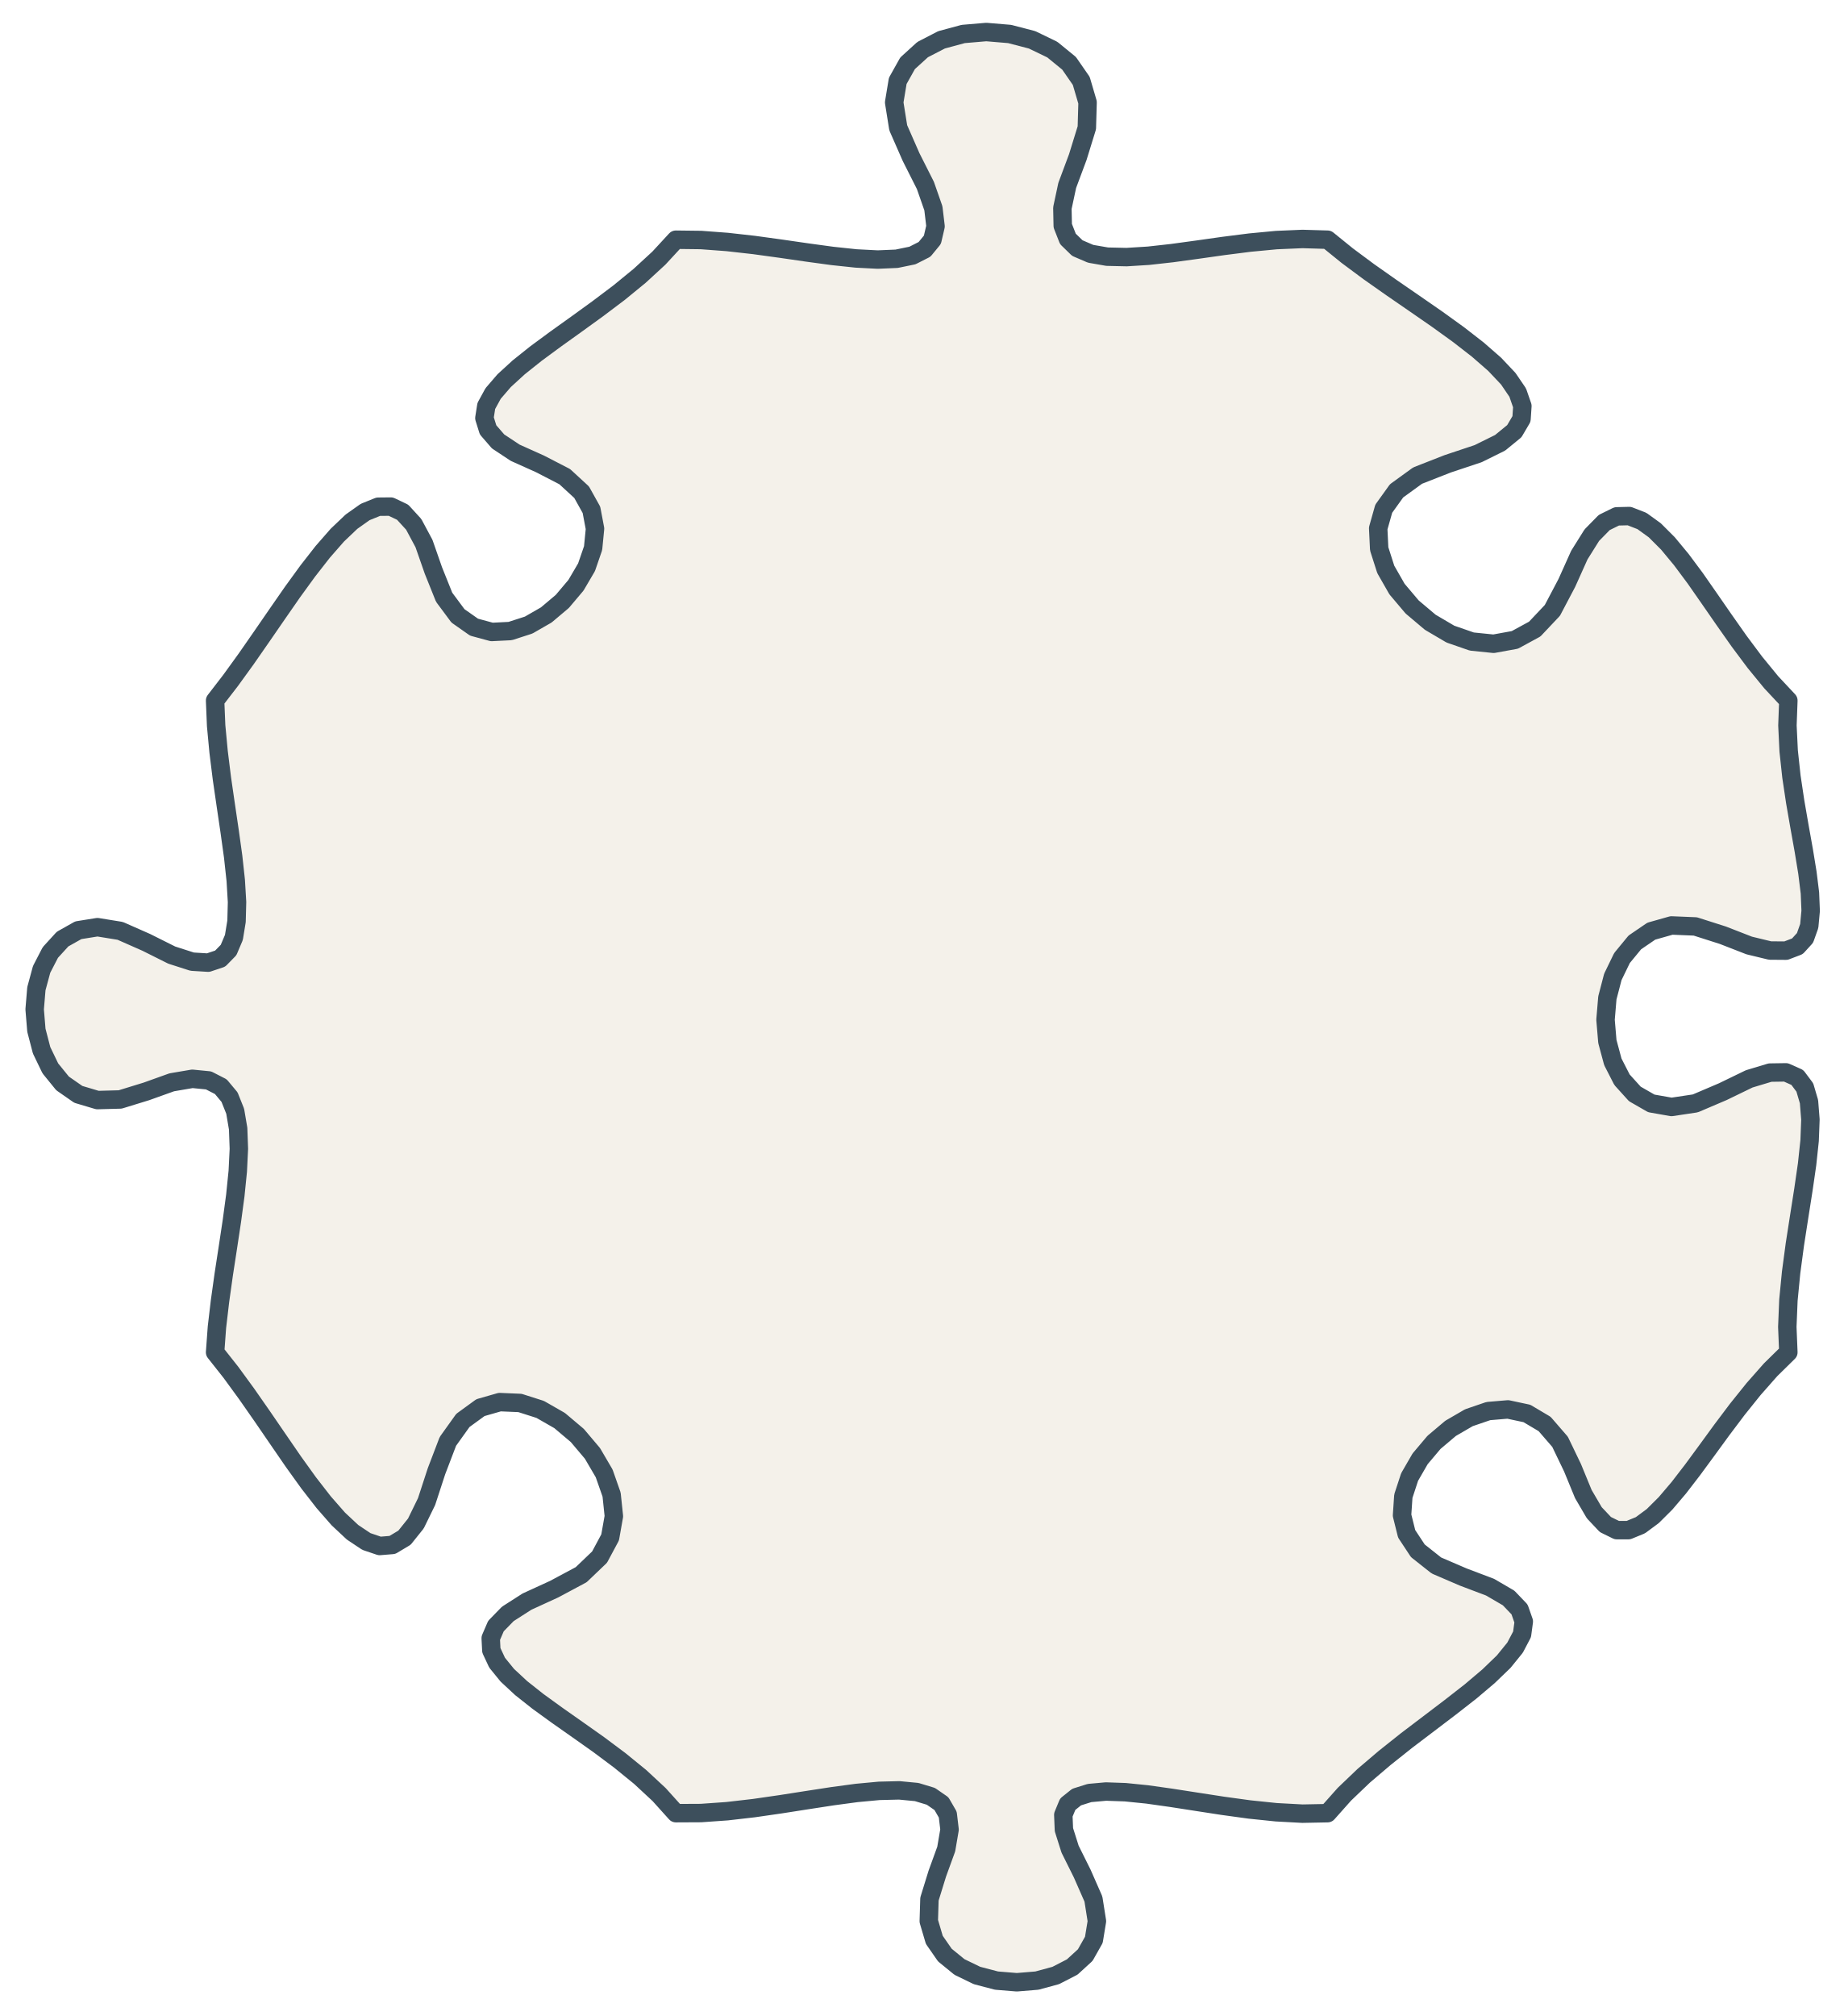
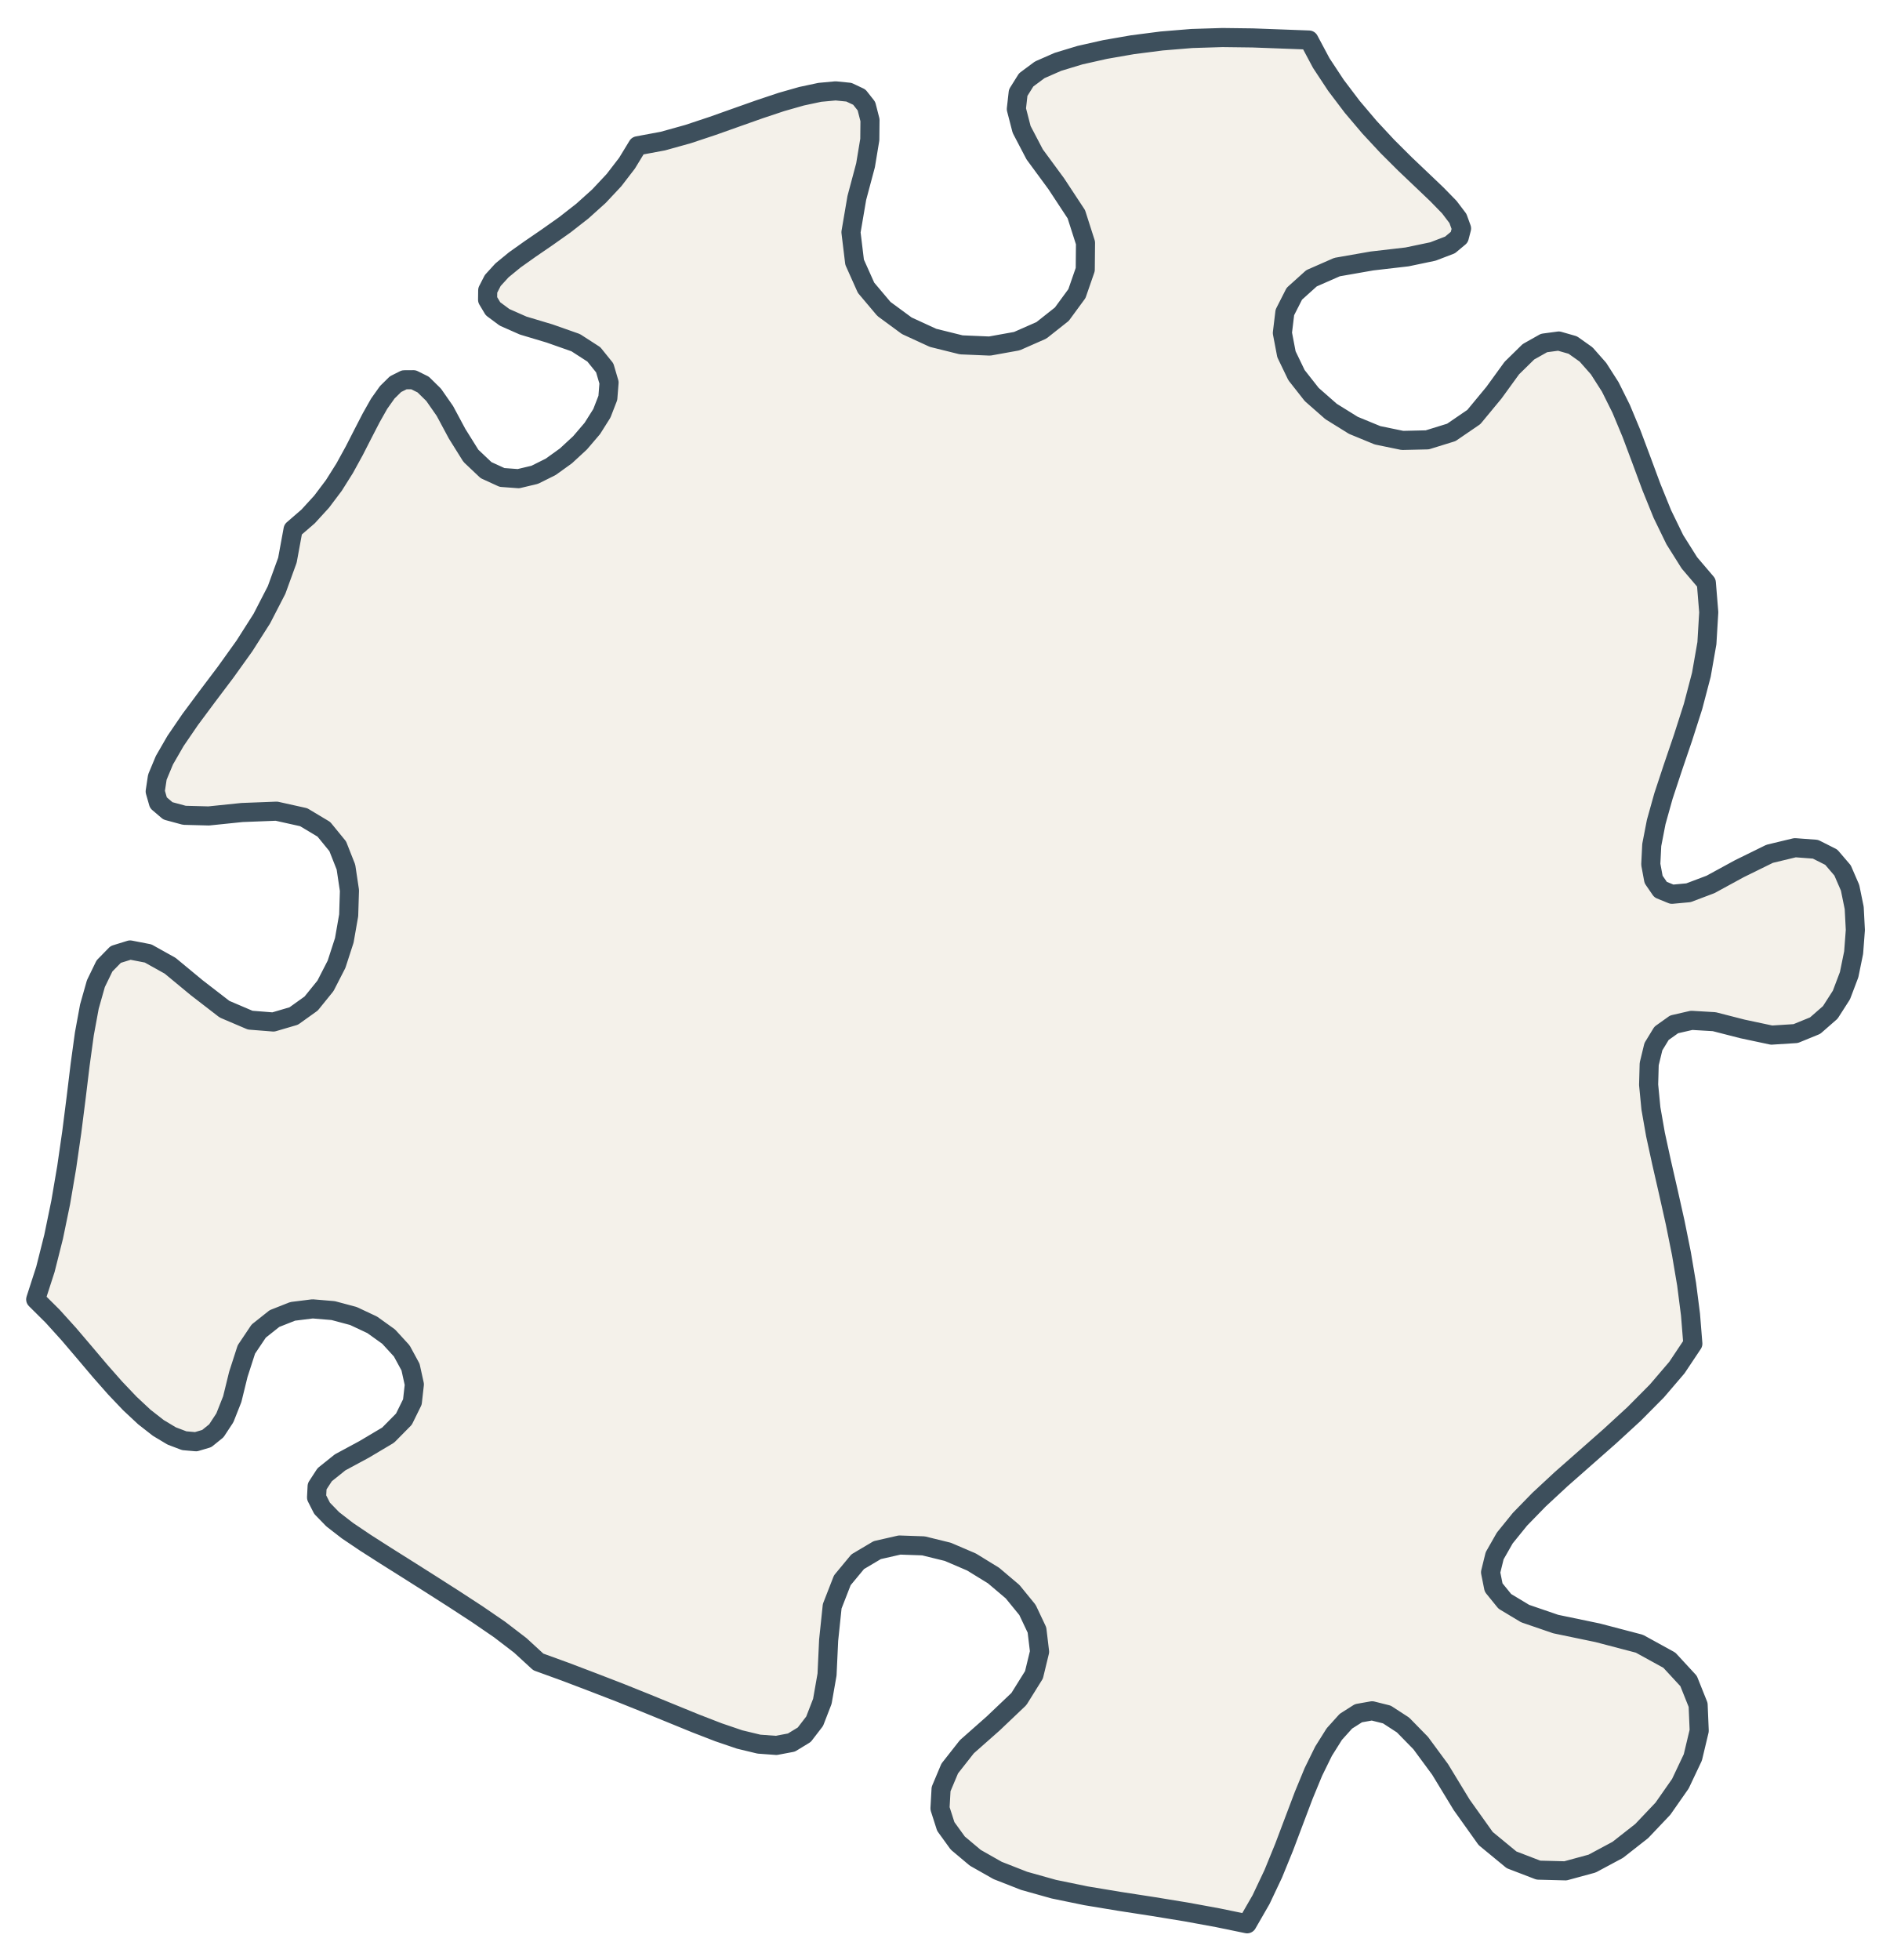
- <svg xmlns="http://www.w3.org/2000/svg" width="300" height="328" viewBox="0 0 300 328">
-   <path d="M35.00,113.98 L37.52,110.71 L40.06,107.20 L42.59,103.56 L45.12,99.89 L47.62,96.29 L50.09,92.89 L52.52,89.78 L54.89,87.07 L57.19,84.88 L59.42,83.30 L61.55,82.44 L63.59,82.42 L65.52,83.34 L67.32,85.31 L68.99,88.43 L70.52,92.81 L72.27,97.17 L74.52,100.20 L77.14,102.04 L80.02,102.82 L83.02,102.67 L86.02,101.70 L88.89,100.05 L91.50,97.85 L93.72,95.22 L95.44,92.29 L96.51,89.18 L96.82,86.02 L96.24,82.95 L94.64,80.08 L91.89,77.55 L87.86,75.47 L83.83,73.66 L81.05,71.82 L79.42,69.94 L78.82,68.02 L79.13,66.05 L80.24,64.02 L82.04,61.93 L84.40,59.77 L87.22,57.52 L90.38,55.19 L93.76,52.77 L97.24,50.25 L100.73,47.62 L104.09,44.87 L107.21,42.00 L109.98,39.00 L114.07,39.05 L118.34,39.37 L122.70,39.86 L127.06,40.46 L131.34,41.08 L135.45,41.64 L139.31,42.05 L142.82,42.23 L145.90,42.10 L148.47,41.57 L150.44,40.57 L151.72,39.01 L152.23,36.82 L151.88,33.89 L150.58,30.17 L148.25,25.55 L146.16,20.79 L145.50,16.66 L146.08,13.16 L147.68,10.30 L150.13,8.07 L153.21,6.48 L156.73,5.53 L160.49,5.21 L164.29,5.53 L167.94,6.48 L171.23,8.07 L173.96,10.30 L175.94,13.16 L176.97,16.66 L176.85,20.79 L175.38,25.55 L173.66,30.16 L172.87,33.85 L172.93,36.73 L173.77,38.87 L175.30,40.36 L177.46,41.29 L180.16,41.76 L183.32,41.83 L186.87,41.61 L190.73,41.18 L194.82,40.62 L199.06,40.02 L203.38,39.47 L207.70,39.06 L211.94,38.88 L216.02,39.00 L219.23,41.60 L222.73,44.20 L226.41,46.79 L230.14,49.36 L233.81,51.90 L237.29,54.41 L240.46,56.87 L243.21,59.27 L245.42,61.61 L246.96,63.87 L247.72,66.06 L247.58,68.16 L246.41,70.15 L244.10,72.04 L240.52,73.81 L235.57,75.46 L230.67,77.38 L227.25,79.86 L225.16,82.77 L224.26,85.96 L224.42,89.30 L225.49,92.64 L227.32,95.84 L229.78,98.75 L232.73,101.24 L236.01,103.17 L239.50,104.38 L243.04,104.74 L246.50,104.11 L249.73,102.35 L252.60,99.31 L254.95,94.85 L256.99,90.31 L259.02,87.07 L261.04,85.01 L263.07,84.01 L265.11,83.96 L267.17,84.76 L269.27,86.28 L271.40,88.41 L273.58,91.04 L275.83,94.06 L278.13,97.36 L280.52,100.81 L282.99,104.32 L285.55,107.75 L288.22,111.01 L291.00,113.98 L290.85,118.03 L291.05,122.18 L291.50,126.35 L292.12,130.49 L292.82,134.52 L293.51,138.37 L294.10,141.98 L294.51,145.28 L294.63,148.19 L294.40,150.66 L293.71,152.60 L292.47,153.96 L290.61,154.67 L288.02,154.65 L284.63,153.83 L280.34,152.16 L275.86,150.73 L271.99,150.57 L268.70,151.50 L266.02,153.33 L263.93,155.87 L262.44,158.94 L261.55,162.35 L261.25,165.91 L261.55,169.45 L262.44,172.76 L263.93,175.67 L266.02,177.98 L268.70,179.52 L271.99,180.10 L275.86,179.52 L280.34,177.61 L284.63,175.53 L288.02,174.51 L290.60,174.47 L292.46,175.30 L293.68,176.93 L294.36,179.24 L294.59,182.15 L294.46,185.57 L294.05,189.41 L293.45,193.56 L292.76,197.95 L292.06,202.46 L291.45,207.02 L291.01,211.53 L290.83,215.89 L291.00,220.02 L288.11,222.86 L285.35,225.99 L282.70,229.29 L280.17,232.65 L277.75,235.97 L275.42,239.14 L273.18,242.05 L271.02,244.59 L268.94,246.66 L266.93,248.15 L264.98,248.95 L263.08,248.95 L261.23,248.04 L259.42,246.12 L257.64,243.08 L255.88,238.80 L253.85,234.58 L251.34,231.68 L248.46,229.97 L245.37,229.31 L242.18,229.58 L239.02,230.66 L236.04,232.39 L233.34,234.67 L231.08,237.35 L229.37,240.31 L228.35,243.42 L228.14,246.54 L228.89,249.55 L230.71,252.31 L233.73,254.70 L238.10,256.58 L242.46,258.23 L245.48,259.99 L247.26,261.85 L247.95,263.82 L247.67,265.90 L246.53,268.07 L244.68,270.35 L242.22,272.72 L239.29,275.20 L236.01,277.76 L232.51,280.42 L228.90,283.16 L225.33,286.00 L221.91,288.91 L218.76,291.92 L216.02,295.00 L211.93,295.08 L207.67,294.85 L203.32,294.40 L198.96,293.80 L194.68,293.14 L190.56,292.50 L186.67,291.95 L183.11,291.59 L179.96,291.48 L177.29,291.72 L175.19,292.38 L173.74,293.54 L173.02,295.28 L173.12,297.69 L174.12,300.85 L176.10,304.83 L177.92,308.97 L178.49,312.57 L177.99,315.61 L176.59,318.09 L174.47,320.03 L171.79,321.41 L168.73,322.24 L165.46,322.51 L162.15,322.24 L158.98,321.41 L156.13,320.03 L153.75,318.09 L152.03,315.61 L151.13,312.57 L151.24,308.97 L152.52,304.83 L153.97,300.84 L154.51,297.67 L154.22,295.23 L153.19,293.45 L151.47,292.26 L149.16,291.56 L146.33,291.29 L143.05,291.37 L139.41,291.71 L135.47,292.24 L131.31,292.88 L127.02,293.55 L122.66,294.18 L118.32,294.68 L114.07,294.98 L109.98,295.00 L107.25,291.97 L104.17,289.11 L100.84,286.40 L97.40,283.83 L93.95,281.39 L90.62,279.05 L87.53,276.81 L84.80,274.65 L82.55,272.56 L80.89,270.52 L79.95,268.51 L79.85,266.53 L80.70,264.56 L82.63,262.58 L85.75,260.58 L90.18,258.55 L94.57,256.20 L97.56,253.34 L99.28,250.13 L99.89,246.69 L99.52,243.17 L98.31,239.72 L96.40,236.46 L93.94,233.55 L91.06,231.12 L87.90,229.31 L84.61,228.26 L81.32,228.12 L78.18,229.02 L75.32,231.10 L72.88,234.51 L71.02,239.38 L69.41,244.31 L67.67,247.87 L65.82,250.18 L63.85,251.36 L61.78,251.53 L59.62,250.80 L57.37,249.30 L55.05,247.13 L52.67,244.41 L50.23,241.27 L47.75,237.82 L45.24,234.17 L42.69,230.45 L40.13,226.78 L37.56,223.26 L35.00,220.02 L35.30,215.93 L35.80,211.68 L36.41,207.33 L37.08,202.97 L37.73,198.66 L38.29,194.50 L38.69,190.56 L38.87,186.91 L38.75,183.63 L38.27,180.80 L37.35,178.50 L35.93,176.80 L33.94,175.78 L31.30,175.52 L27.95,176.09 L23.82,177.57 L19.56,178.88 L15.86,178.98 L12.74,178.05 L10.18,176.27 L8.19,173.82 L6.77,170.88 L5.92,167.62 L5.64,164.22 L5.92,160.86 L6.77,157.72 L8.19,154.97 L10.18,152.79 L12.74,151.35 L15.86,150.85 L19.56,151.45 L23.82,153.33 L27.94,155.39 L31.27,156.46 L33.87,156.62 L35.82,155.97 L37.19,154.57 L38.06,152.52 L38.49,149.89 L38.57,146.77 L38.36,143.24 L37.94,139.38 L37.37,135.28 L36.74,131.01 L36.11,126.67 L35.57,122.32 L35.17,118.07 Z" fill="#F4F1EA" stroke="#3D4F5C" stroke-width="3" stroke-linejoin="round" />
+ <svg xmlns="http://www.w3.org/2000/svg" width="297" height="308" viewBox="0 0 297 308">
+   <path d="M46.06,83.20 L48.42,81.16 L50.55,78.83 L52.47,76.28 L54.17,73.58 L55.68,70.83 L57.05,68.15 L58.34,65.65 L59.59,63.44 L60.86,61.65 L62.16,60.37 L63.53,59.68 L64.98,59.67 L66.51,60.43 L68.15,62.04 L69.92,64.58 L71.84,68.16 L74.01,71.63 L76.39,73.88 L78.90,75.03 L81.48,75.22 L84.04,74.61 L86.55,73.36 L88.94,71.64 L91.16,69.59 L93.09,67.33 L94.59,64.95 L95.53,62.53 L95.72,60.12 L95.04,57.81 L93.33,55.69 L90.48,53.85 L86.36,52.40 L82.22,51.16 L79.30,49.87 L77.48,48.52 L76.63,47.10 L76.65,45.62 L77.44,44.08 L78.89,42.49 L80.89,40.85 L83.31,39.13 L85.98,37.30 L88.78,35.32 L91.53,33.17 L94.14,30.82 L96.50,28.30 L98.54,25.65 L100.21,22.91 L104.18,22.17 L108.13,21.07 L112.01,19.78 L115.78,18.44 L119.40,17.16 L122.82,16.02 L125.98,15.12 L128.84,14.51 L131.33,14.28 L133.42,14.49 L135.05,15.26 L136.17,16.68 L136.73,18.87 L136.70,21.93 L136.03,25.97 L134.66,31.10 L133.74,36.49 L134.31,41.20 L136.11,45.22 L138.92,48.55 L142.51,51.19 L146.64,53.09 L151.07,54.19 L155.54,54.38 L159.81,53.61 L163.67,51.91 L166.88,49.37 L169.25,46.14 L170.56,42.36 L170.60,38.17 L169.16,33.67 L166.00,28.87 L162.61,24.26 L160.56,20.34 L159.73,17.13 L160.02,14.56 L161.28,12.55 L163.41,10.97 L166.26,9.72 L169.72,8.67 L173.67,7.78 L177.98,7.03 L182.56,6.44 L187.31,6.05 L192.12,5.90 L196.87,5.96 L201.45,6.13 L205.72,6.29 L207.65,9.91 L209.96,13.41 L212.52,16.79 L215.24,20.00 L218.04,23.01 L220.82,25.78 L223.46,28.29 L225.83,30.55 L227.78,32.55 L229.13,34.33 L229.70,35.90 L229.34,37.28 L227.89,38.49 L225.20,39.52 L221.14,40.37 L215.61,41.01 L210.13,41.97 L206.12,43.73 L203.42,46.16 L201.93,49.09 L201.54,52.32 L202.18,55.67 L203.76,58.95 L206.15,61.99 L209.19,64.66 L212.70,66.84 L216.49,68.40 L220.41,69.21 L224.31,69.12 L228.09,67.95 L231.63,65.53 L234.79,61.71 L237.60,57.84 L240.21,55.28 L242.66,53.90 L244.98,53.59 L247.18,54.22 L249.27,55.70 L251.23,57.92 L253.07,60.80 L254.78,64.23 L256.39,68.09 L257.95,72.25 L259.54,76.54 L261.26,80.78 L263.22,84.81 L265.51,88.45 L268.17,91.57 L268.55,96.21 L268.26,101.07 L267.39,106.03 L266.08,111.02 L264.51,115.92 L262.90,120.65 L261.43,125.10 L260.29,129.18 L259.59,132.79 L259.44,135.83 L259.88,138.20 L260.98,139.80 L262.77,140.53 L265.36,140.29 L268.83,138.98 L273.36,136.51 L278.12,134.17 L282.11,133.21 L285.32,133.45 L287.80,134.70 L289.58,136.78 L290.76,139.50 L291.41,142.68 L291.59,146.14 L291.32,149.70 L290.61,153.17 L289.40,156.36 L287.65,159.09 L285.27,161.17 L282.21,162.42 L278.42,162.66 L273.86,161.69 L269.41,160.55 L265.85,160.34 L263.11,160.97 L261.13,162.38 L259.85,164.48 L259.19,167.20 L259.10,170.46 L259.46,174.18 L260.18,178.28 L261.14,182.69 L262.20,187.32 L263.27,192.10 L264.25,196.96 L265.07,201.80 L265.68,206.56 L266.05,211.15 L263.54,214.91 L260.40,218.58 L256.83,222.18 L253.01,225.69 L249.13,229.11 L245.36,232.43 L241.89,235.65 L238.88,238.74 L236.49,241.69 L234.90,244.48 L234.26,247.08 L234.74,249.47 L236.50,251.64 L239.69,253.56 L244.50,255.21 L251.09,256.58 L257.65,258.30 L262.36,260.89 L265.38,264.16 L266.88,267.91 L267.05,271.97 L266.05,276.16 L264.09,280.30 L261.35,284.22 L258.01,287.74 L254.25,290.69 L250.22,292.85 L246.03,293.99 L241.78,293.88 L237.56,292.26 L233.49,288.91 L229.72,283.62 L226.33,278.05 L223.28,273.91 L220.50,271.07 L217.96,269.42 L215.64,268.84 L213.50,269.22 L211.52,270.48 L209.70,272.50 L208.01,275.19 L206.42,278.43 L204.90,282.11 L203.39,286.10 L201.82,290.26 L200.11,294.45 L198.19,298.51 L196.00,302.31 L191.39,301.36 L186.43,300.45 L181.23,299.60 L175.92,298.78 L170.67,297.91 L165.62,296.87 L160.95,295.56 L156.79,293.93 L153.28,291.94 L150.53,289.63 L148.64,287.02 L147.73,284.18 L147.90,281.14 L149.26,277.91 L151.95,274.49 L156.09,270.83 L160.13,266.99 L162.50,263.19 L163.38,259.56 L162.97,256.14 L161.48,252.99 L159.14,250.12 L156.14,247.58 L152.69,245.46 L148.96,243.86 L145.13,242.92 L141.38,242.79 L137.87,243.59 L134.80,245.41 L132.38,248.33 L130.79,252.41 L130.23,257.75 L129.98,263.14 L129.24,267.36 L128.03,270.48 L126.40,272.60 L124.38,273.83 L122.00,274.28 L119.28,274.08 L116.25,273.35 L112.93,272.22 L109.34,270.83 L105.52,269.27 L101.51,267.63 L97.35,265.96 L93.10,264.32 L88.84,262.70 L84.60,261.16 L81.77,258.56 L78.52,256.07 L74.99,253.65 L71.34,251.27 L67.66,248.92 L64.06,246.64 L60.61,244.47 L57.42,242.43 L54.60,240.53 L52.29,238.74 L50.62,237.02 L49.75,235.31 L49.84,233.57 L51.03,231.74 L53.45,229.80 L57.23,227.76 L61.00,225.52 L63.48,223.01 L64.81,220.31 L65.12,217.55 L64.52,214.83 L63.14,212.29 L61.08,210.04 L58.50,208.19 L55.54,206.80 L52.36,205.95 L49.13,205.68 L46.00,206.07 L43.14,207.20 L40.66,209.17 L38.72,212.06 L37.46,215.96 L36.50,219.87 L35.34,222.80 L34.00,224.84 L32.49,226.06 L30.80,226.56 L28.96,226.40 L26.98,225.65 L24.88,224.39 L22.68,222.67 L20.41,220.55 L18.08,218.10 L15.71,215.41 L13.29,212.55 L10.82,209.65 L8.26,206.82 L5.61,204.19 L7.14,199.46 L8.43,194.34 L9.54,188.96 L10.48,183.44 L11.28,177.90 L11.97,172.46 L12.60,167.27 L13.26,162.46 L14.05,158.17 L15.07,154.57 L16.42,151.79 L18.19,149.98 L20.45,149.28 L23.28,149.83 L26.74,151.76 L30.91,155.21 L35.29,158.59 L39.32,160.31 L42.96,160.60 L46.16,159.66 L48.90,157.70 L51.15,154.92 L52.89,151.53 L54.11,147.77 L54.80,143.83 L54.92,139.93 L54.37,136.26 L53.08,132.99 L50.90,130.32 L47.73,128.42 L43.46,127.47 L38.04,127.68 L32.80,128.22 L28.98,128.12 L26.39,127.42 L24.90,126.15 L24.39,124.37 L24.73,122.12 L25.84,119.46 L27.59,116.43 L29.88,113.08 L32.57,109.46 L35.48,105.60 L38.41,101.51 L41.15,97.21 L43.47,92.71 L45.17,88.03 Z" fill="#F4F1EA" stroke="#3D4F5C" stroke-width="3" stroke-linejoin="round" />
</svg>
